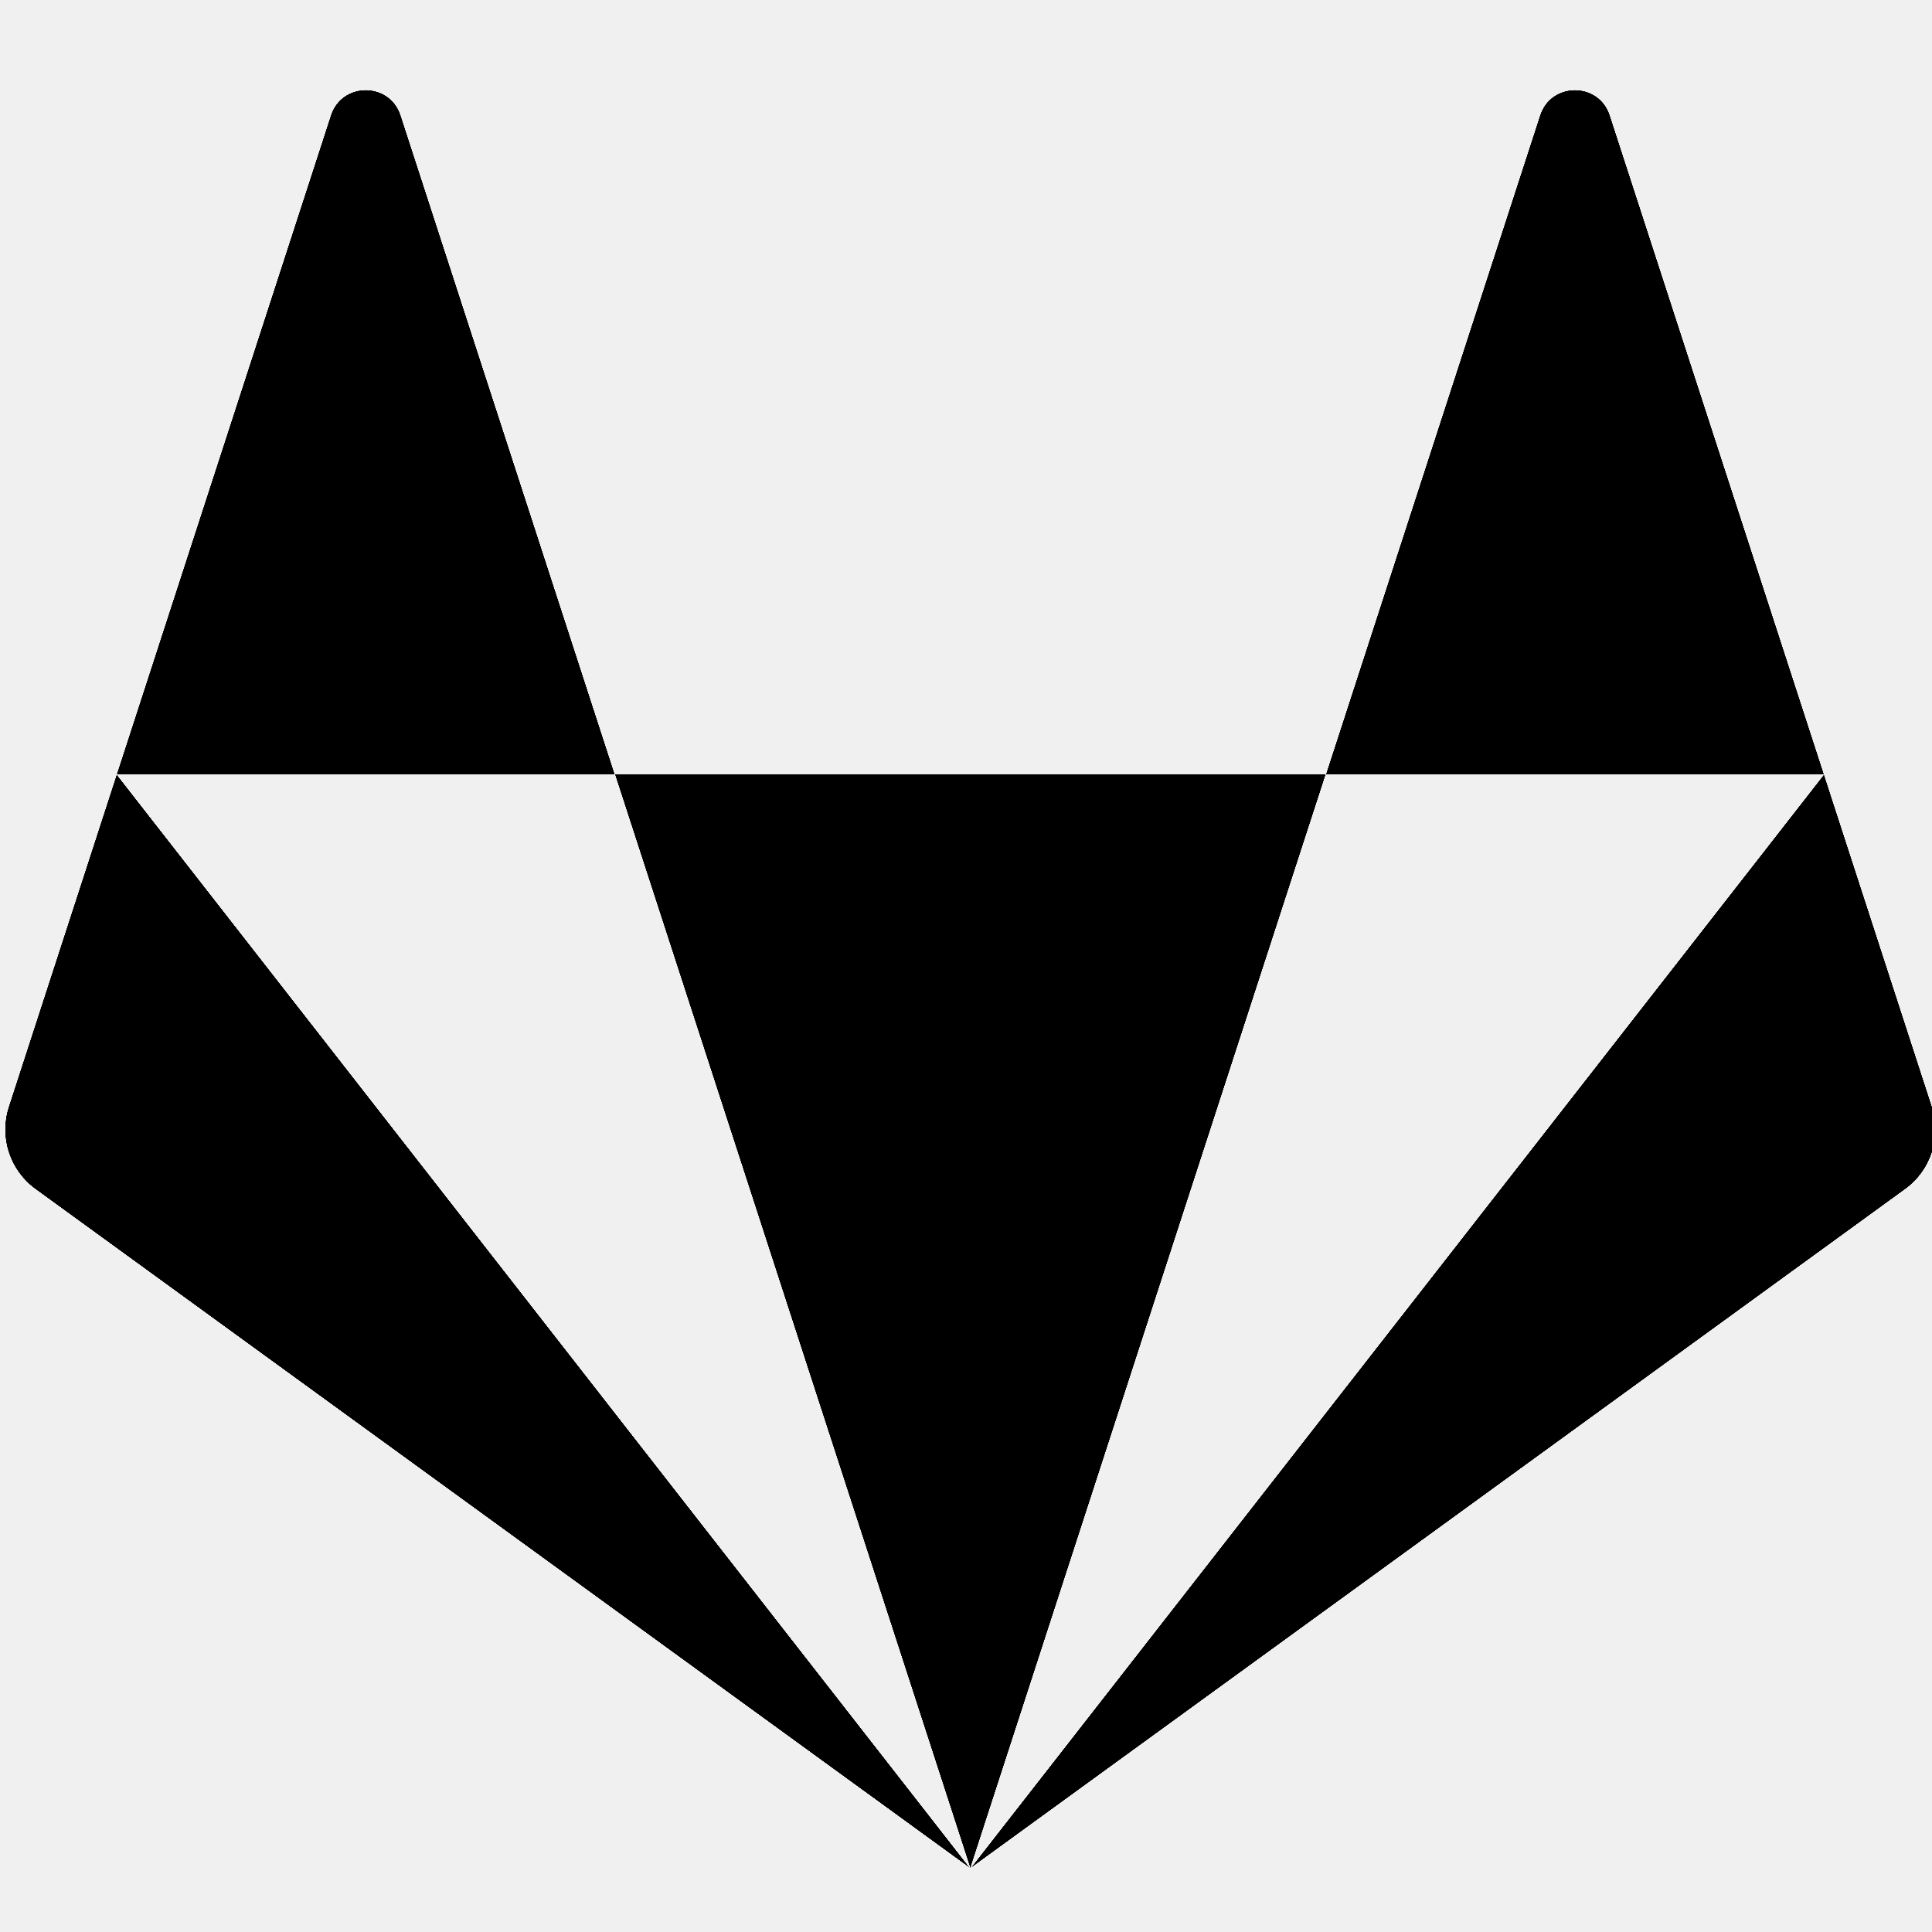
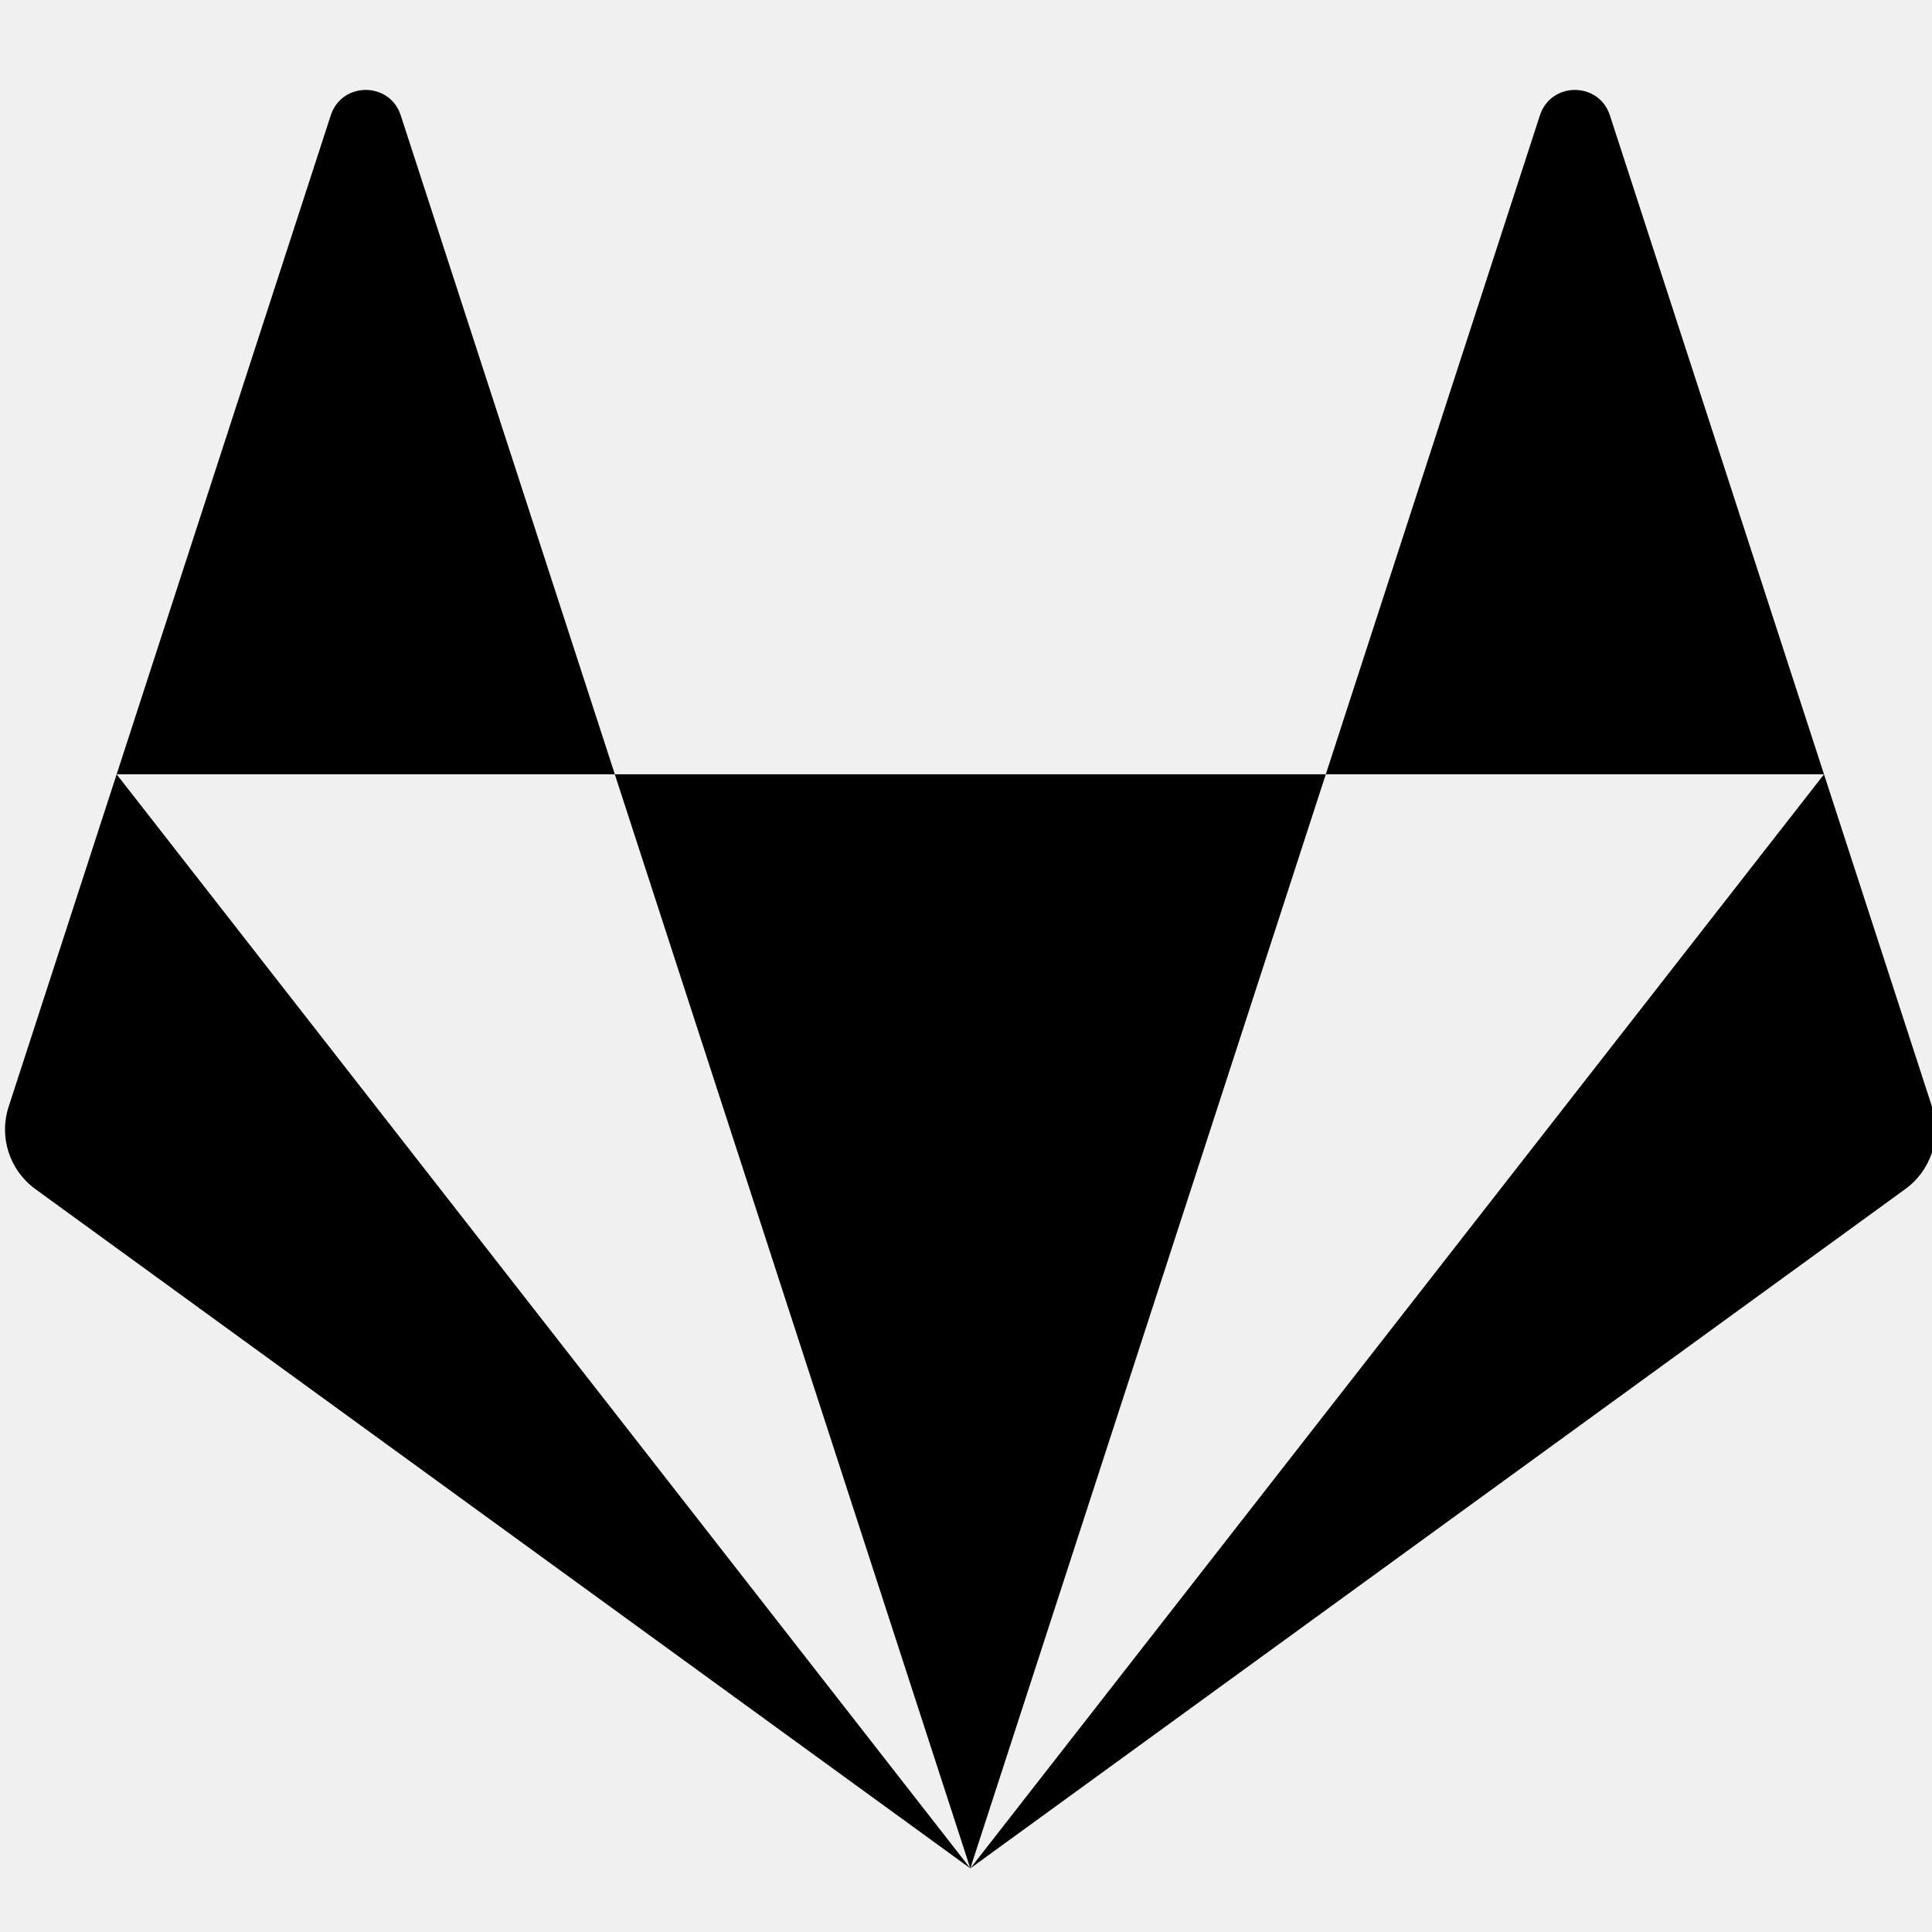
- <svg xmlns="http://www.w3.org/2000/svg" id="svg18" preserveAspectRatio="xMidYMid" version="1.1" viewBox="0 0 256 256" height="256px" width="256px">
-   <defs id="defs22">
-     <filter style="color-interpolation-filters:sRGB;" id="filter1182">
-       <feColorMatrix type="hueRotate" values="180" result="color1" id="feColorMatrix1178" />
-       <feColorMatrix values="-1 0 0 0 1 0 -1 0 0 1 0 0 -1 0 1 -0.21 -0.72 -0.07 2 0 " result="color2" id="feColorMatrix1180" />
-     </filter>
-   </defs>
-   <g id="g16" transform="translate(-3.0749672e-6,4.0742876e-6)" style="filter:url(#filter1182)">
-     <path style="opacity:1;fill:#ffffff;fill-opacity:1" id="path2" d="m 128.575,247.575 v 0 l 47.104,-144.97 H 81.471 Z" />
-     <path style="opacity:1;fill:#ffffff;fill-opacity:1" id="path6" d="m 15.456,102.604 v 0 L 1.142,146.66 c -1.306,4.018 0.124,8.42 3.543,10.903 l 123.891,90.012 z" />
-     <path style="opacity:1;fill:#ffffff;fill-opacity:1" id="path8" d="M 15.456,102.605 H 81.471 L 53.1,15.29 c -1.459,-4.493 -7.815,-4.492 -9.275,0 z" />
-     <path style="opacity:1;fill:#ffffff;fill-opacity:1" id="path12" d="m 241.694,102.604 v 0 l 14.314,44.055 c 1.306,4.018 -0.124,8.42 -3.543,10.903 l -123.891,90.012 z" />
-     <path style="opacity:1;fill:#ffffff;fill-opacity:1" id="path14" d="m 241.694,102.605 h -66.015 l 28.371,-87.314 c 1.459,-4.493 7.815,-4.492 9.275,0 z" />
+ <svg xmlns="http://www.w3.org/2000/svg" version="1.1" viewBox="0 0 256 256" fill="#000">
+   <g>
+     <path d="m128.57 247.57 47.104-144.97h-94.208z" />
+     <path d="m15.456 102.6-14.314 44.055c-1.306 4.018 0.124 8.42 3.543 10.903l123.89 90.012z" />
+     <path d="m15.456 102.6h66.015l-28.371-87.314c-1.459-4.493-7.815-4.492-9.274 0z" />
+     <path d="m241.69 102.6 14.314 44.055c1.306 4.018-0.124 8.42-3.543 10.903l-123.89 90.012z" />
+     <path d="m241.69 102.6h-66.015l28.371-87.314c1.459-4.493 7.815-4.492 9.274 0z" />
  </g>
</svg>
